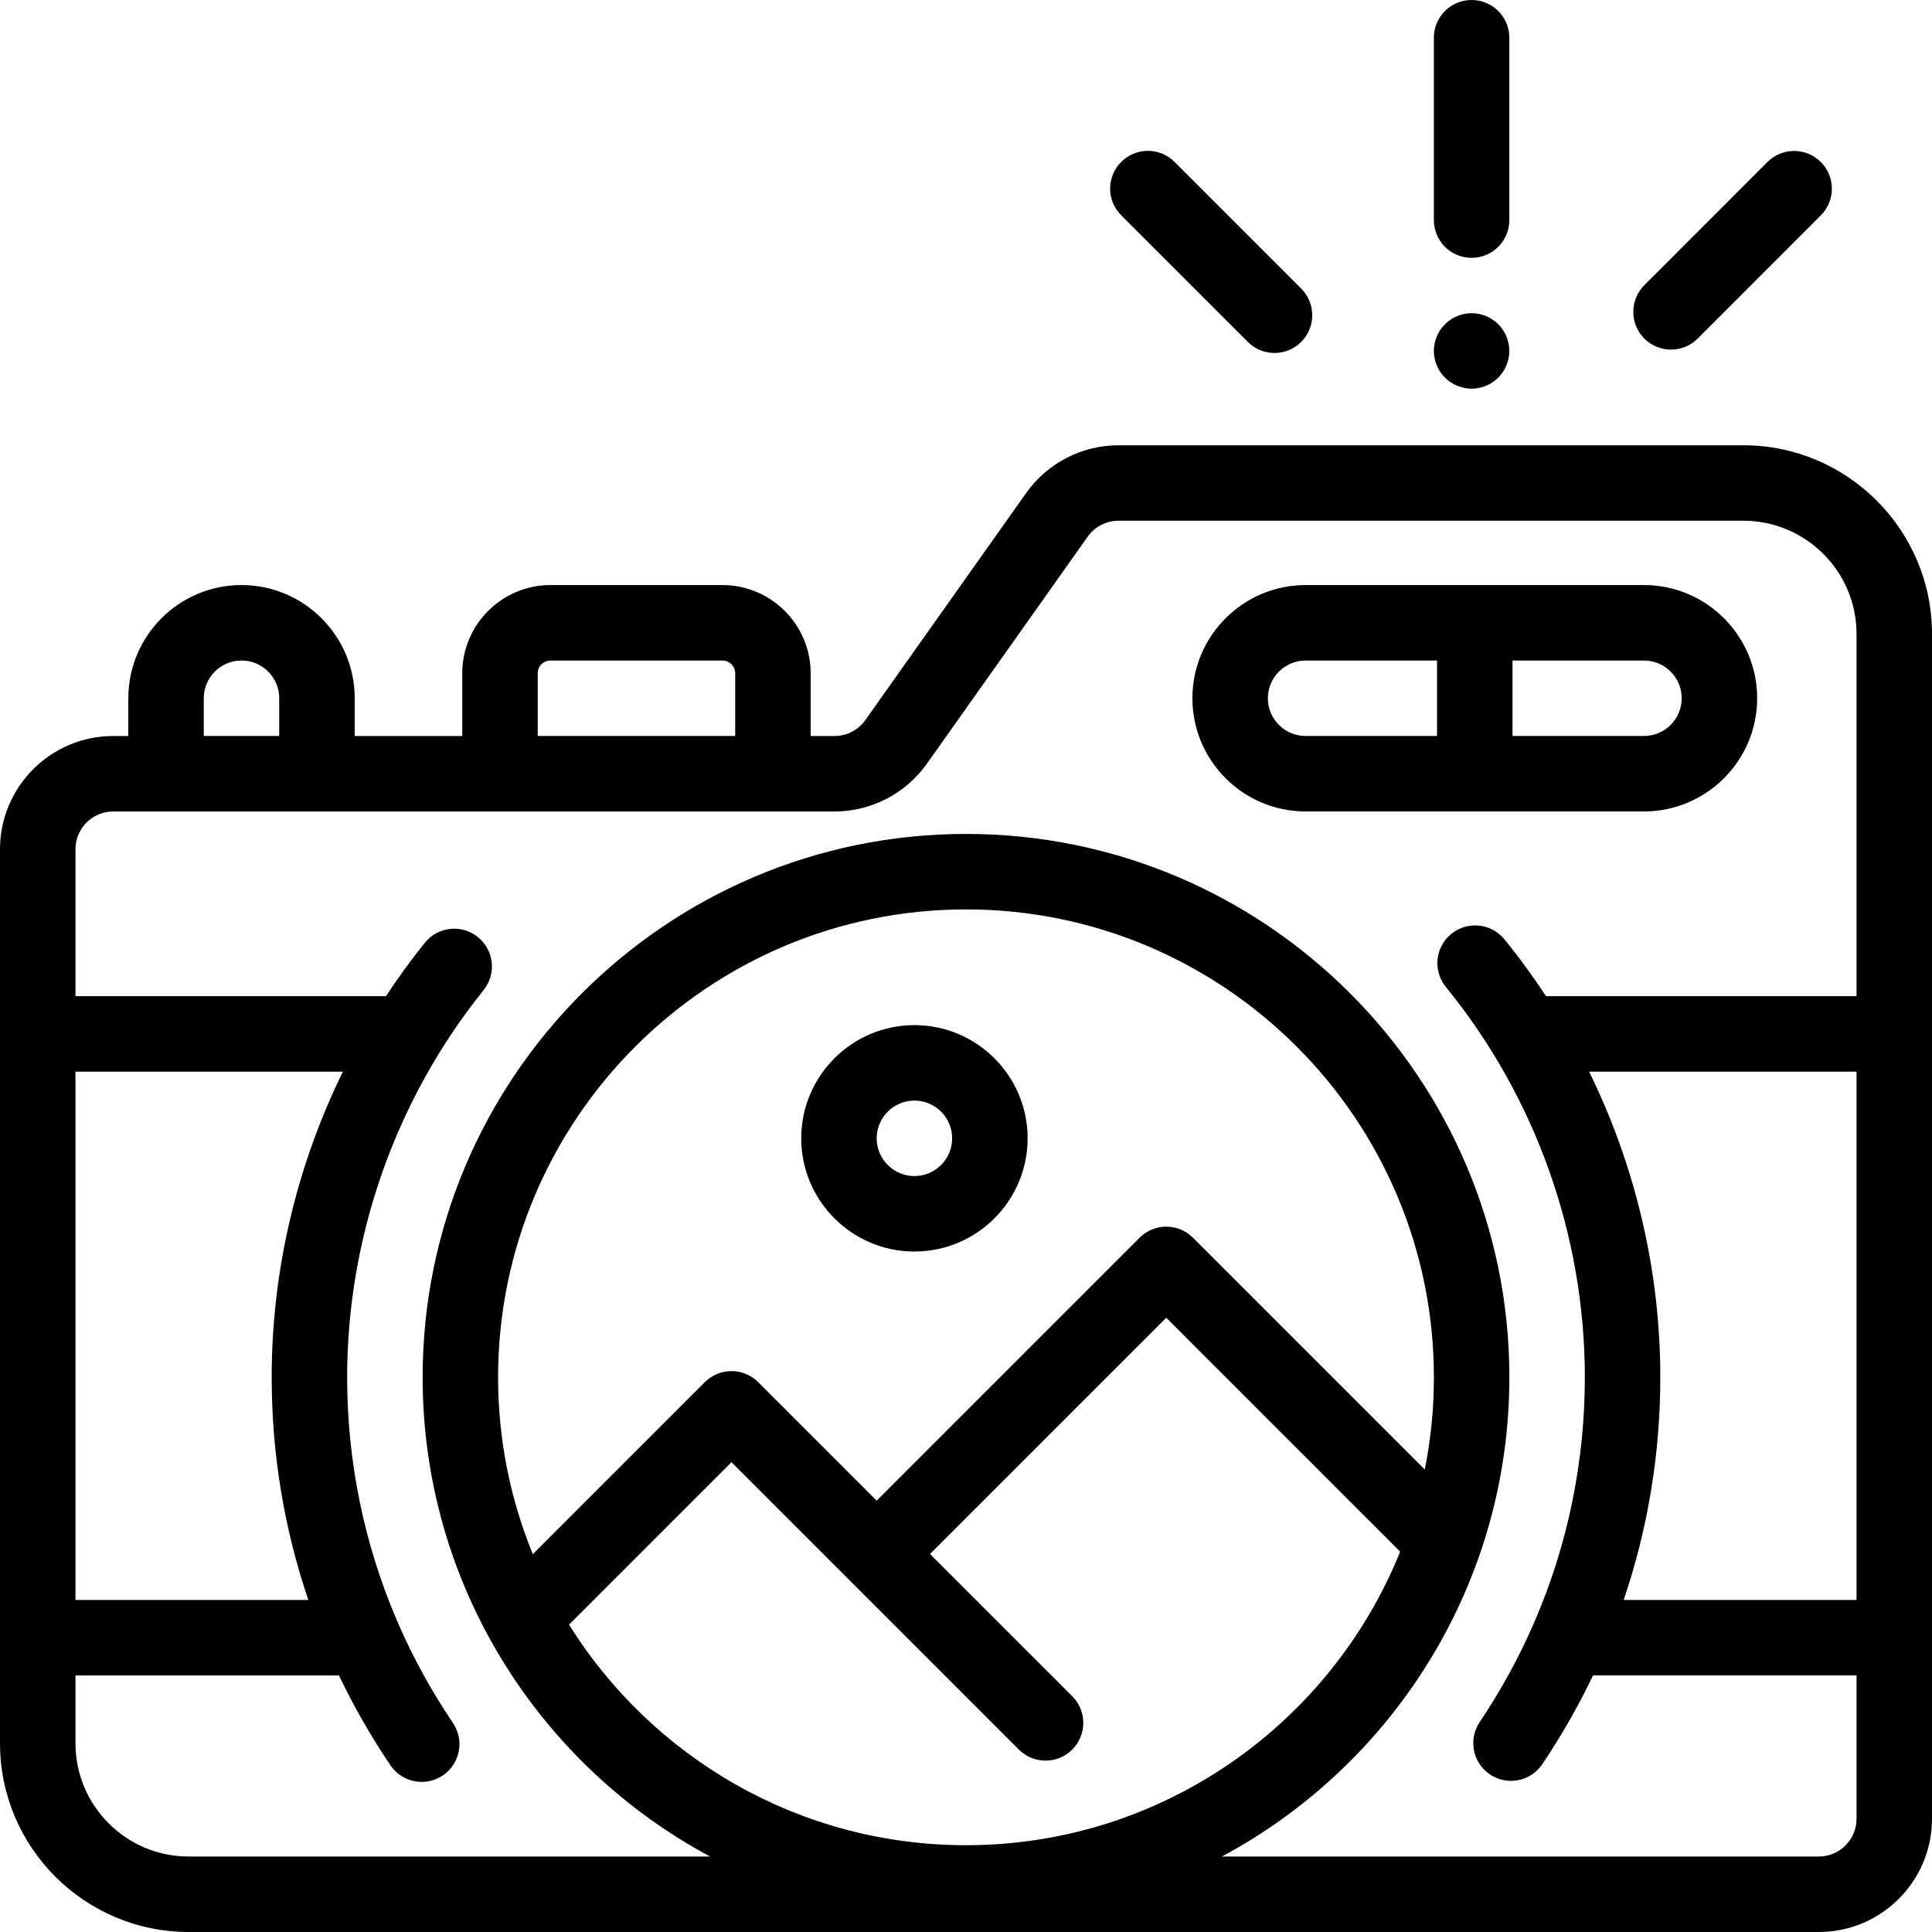
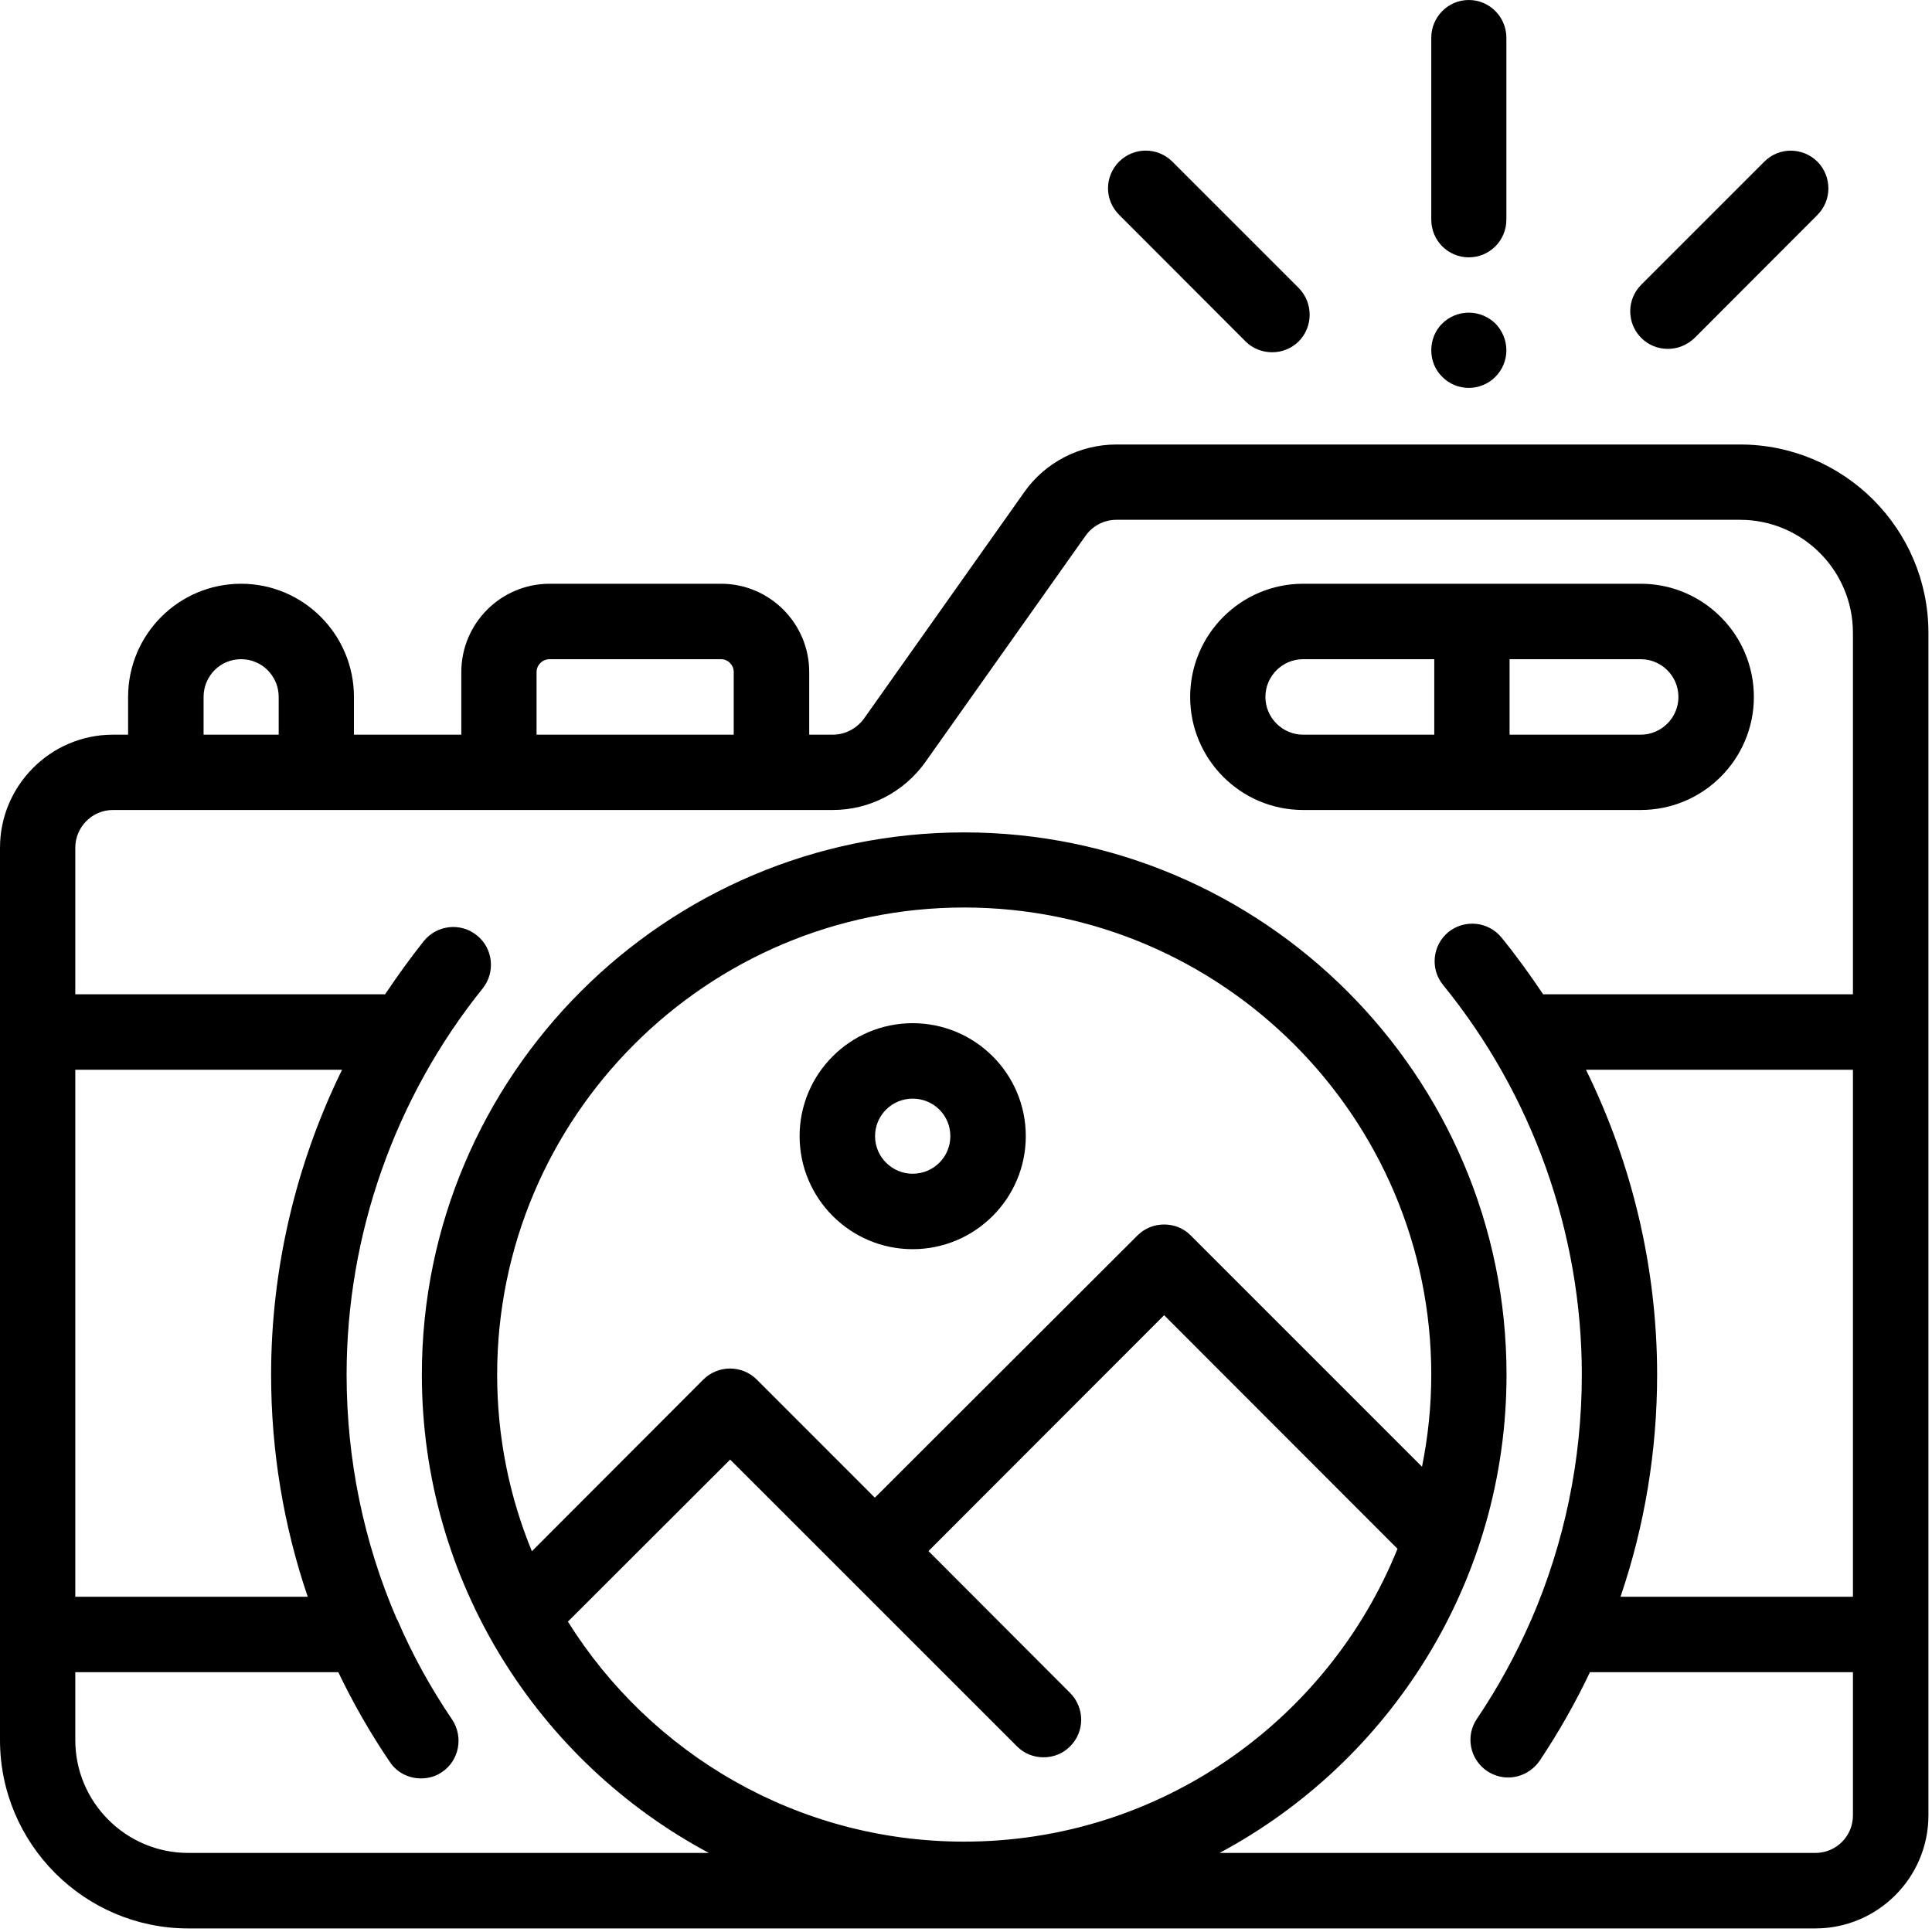
- <svg xmlns="http://www.w3.org/2000/svg" viewBox="0 0 512 512">
-   <path d="m462 118h-165.578c-9.715 0-18.867 4.73-24.484 12.66l-42.617 60.172c-1.875 2.645-4.926 4.219-8.164 4.219h-6.32v-16.613c0-12.898-10.496-23.395-23.398-23.395h-45.543c-12.898 0-23.395 10.496-23.395 23.395v16.613h-28.5v-10.008c0-16.543-13.457-30-30-30s-30 13.457-30 30v10.008h-4c-16.543 0-30 13.461-30 30v236.949c0 27.57 22.43 50 50 50h432c16.543 0 30-13.457 30-30v-314c0-27.57-22.43-50-50-50zm-319.5 60.438c0-1.871 1.523-3.395 3.395-3.395h45.543c1.871 0 3.398 1.523 3.398 3.395v16.605h-52.336zm-88.5 6.605c0-5.516 4.484-10 10-10s10 4.484 10 10v10h-20zm438 238.957h-61.703c6.398-18.859 9.703-38.742 9.703-59 0-28.172-6.562-55.926-18.867-81h70.867zm-472-140h70.871c-12.305 25.082-18.871 52.848-18.871 81 0 20.262 3.305 40.141 9.703 59h-61.703zm357.578 105.434-61.434-61.43c-1.875-1.875-4.418-2.93-7.07-2.93-2.652 0-5.195 1.055-7.07 2.93l-69.68 69.68-31.395-31.398c-3.906-3.902-10.238-3.902-14.145 0l-45.582 45.582c-5.926-14.469-9.203-30.289-9.203-46.867 0-68.375 55.625-124 124-124s124 55.625 124 124c0 8.363-.836 16.531-2.422 24.434zm-183.723-1.934 76.156 76.156c1.953 1.953 4.512 2.93 7.07 2.93 2.559 0 5.117-.977 7.07-2.93 3.906-3.906 3.906-10.238 0-14.145l-37.688-37.688 62.609-62.609 61.988 61.992c-18.359 45.555-63.012 77.793-115.062 77.793-44.316 0-83.273-23.375-105.203-58.438zm288.145 104.5h-158.184c45.301-24.289 76.184-72.102 76.184-127 0-79.402-64.598-144-144-144s-144 64.598-144 144c0 54.898 30.883 102.711 76.184 127h-138.184c-16.543 0-30-13.457-30-30v-18h69.828c3.926 8.219 8.48 16.18 13.645 23.82 1.934 2.855 5.086 4.398 8.293 4.398 1.93 0 3.875-.559 5.594-1.719 4.574-3.094 5.777-9.309 2.684-13.883-5.68-8.398-10.527-17.234-14.52-26.402-.039-.105-.086-.203-.133-.305-8.812-20.363-13.391-42.371-13.391-64.91 0-37.184 12.844-73.625 36.16-102.613 3.461-4.301 2.777-10.598-1.523-14.059-4.305-3.461-10.598-2.781-14.062 1.523-3.664 4.555-7.09 9.285-10.289 14.148h-82.285v-38.949c0-5.516 4.484-10 10-10h191.156c9.715 0 18.867-4.73 24.48-12.66l42.621-60.172c1.871-2.645 4.922-4.219 8.16-4.219h165.582c16.543 0 30 13.457 30 30v96h-82.285c-3.414-5.195-7.09-10.23-11.039-15.074-3.488-4.281-9.789-4.922-14.07-1.434-4.281 3.488-4.922 9.789-1.434 14.07 23.75 29.141 36.828 65.875 36.828 103.438 0 22.586-4.602 44.641-13.453 65.043-.016.027-.027.059-.039.086-3.957 9.102-8.754 17.879-14.371 26.227-3.086 4.578-1.871 10.793 2.707 13.879 1.715 1.152 3.656 1.707 5.578 1.707 3.215 0 6.371-1.551 8.305-4.418 5.082-7.547 9.566-15.41 13.441-23.523h69.832v38c0 5.516-4.484 10-10 10zm0 0" />
-   <path d="m465.668 185.043c0-16.543-13.457-30-30-30h-89.668c-16.543 0-30 13.457-30 30s13.457 30 30 30h89.668c16.543 0 30-13.461 30-30zm-20 0c0 5.512-4.488 10-10 10h-34.836v-20h34.836c5.512 0 10 4.484 10 10zm-109.668 0c0-5.516 4.484-10 10-10h34.832v20h-34.832c-5.516 0-10-4.488-10-10zm0 0" />
-   <path d="m242.332 271.668c-16.543 0-30 13.457-30 30s13.457 30 30 30 30-13.457 30-30-13.457-30-30-30zm0 40c-5.512 0-10-4.488-10-10 0-5.516 4.488-10 10-10 5.516 0 10 4.484 10 10 0 5.512-4.484 10-10 10zm0 0" />
-   <path d="m389.988 68.332c5.523 0 10-4.477 10-10v-48.332c0-5.523-4.477-10-10-10-5.52 0-10 4.477-10 10v48.332c0 5.523 4.48 10 10 10zm0 0" />
-   <path d="m389.988 83c-2.629 0-5.211 1.07-7.066 2.93-1.863 1.859-2.934 4.441-2.934 7.07s1.07 5.211 2.934 7.07c1.855 1.859 4.438 2.93 7.066 2.93 2.633 0 5.211-1.07 7.07-2.93 1.859-1.859 2.93-4.441 2.93-7.07s-1.066-5.211-2.93-7.07c-1.859-1.859-4.438-2.93-7.07-2.93zm0 0" />
-   <path d="m330.691 90.613c1.953 1.953 4.512 2.93 7.07 2.93 2.559 0 5.117-.977 7.07-2.93 3.906-3.906 3.906-10.238 0-14.145l-33.562-33.562c-3.906-3.902-10.234-3.902-14.141 0-3.906 3.906-3.906 10.238 0 14.145zm0 0" />
-   <path d="m442.836 92.652c2.562 0 5.121-.977 7.074-2.93l32.629-32.652c3.906-3.906 3.902-10.234-.004-14.141-3.906-3.902-10.234-3.902-14.141.004l-32.633 32.648c-3.902 3.906-3.902 10.238.004 14.145 1.957 1.949 4.512 2.926 7.07 2.926zm0 0" />
+ <svg xmlns="http://www.w3.org/2000/svg" width="40pt" height="40pt" viewBox="0 0 40 40" version="1.1">
+   <g id="surface1">
+     <path style=" stroke:none;fill-rule:nonzero;fill:rgb(0%,0%,0%);fill-opacity:1;" d="M 36.027 9.203 L 23.113 9.203 C 22.359 9.203 21.641 9.57 21.207 10.188 L 17.887 14.879 C 17.734 15.086 17.496 15.211 17.242 15.211 L 16.754 15.211 L 16.754 13.914 C 16.754 12.906 15.934 12.086 14.93 12.086 L 11.379 12.086 C 10.371 12.086 9.551 12.906 9.551 13.914 L 9.551 15.211 L 7.328 15.211 L 7.328 14.43 C 7.328 13.137 6.281 12.086 4.992 12.086 C 3.699 12.086 2.652 13.137 2.652 14.43 L 2.652 15.211 L 2.336 15.211 C 1.051 15.211 0 16.262 0 17.551 L 0 36.027 C 0 38.176 1.75 39.926 3.898 39.926 L 37.586 39.926 C 38.875 39.926 39.926 38.875 39.926 37.586 L 39.926 13.102 C 39.926 10.949 38.176 9.203 36.027 9.203 Z M 11.109 13.914 C 11.109 13.77 11.23 13.648 11.379 13.648 L 14.93 13.648 C 15.074 13.648 15.191 13.77 15.191 13.914 L 15.191 15.211 L 11.109 15.211 Z M 4.215 14.43 C 4.215 13.996 4.559 13.648 4.992 13.648 C 5.422 13.648 5.77 13.996 5.77 14.43 L 5.77 15.211 L 4.215 15.211 Z M 38.363 33.059 L 33.551 33.059 C 34.051 31.59 34.309 30.039 34.309 28.461 C 34.309 26.27 33.797 24.102 32.836 22.148 L 38.363 22.148 Z M 1.559 22.148 L 7.082 22.148 C 6.125 24.102 5.613 26.27 5.613 28.461 C 5.613 30.043 5.871 31.59 6.371 33.059 L 1.559 33.059 Z M 29.441 30.367 L 24.652 25.578 C 24.508 25.43 24.309 25.352 24.102 25.352 C 23.895 25.352 23.699 25.43 23.551 25.578 L 18.113 31.008 L 15.668 28.562 C 15.363 28.258 14.867 28.258 14.562 28.562 L 11.012 32.117 C 10.547 30.988 10.293 29.754 10.293 28.461 C 10.293 23.129 14.629 18.789 19.961 18.789 C 25.293 18.789 29.633 23.129 29.633 28.461 C 29.633 29.109 29.566 29.75 29.441 30.367 Z M 15.117 30.219 L 21.055 36.156 C 21.207 36.309 21.406 36.383 21.605 36.383 C 21.809 36.383 22.004 36.309 22.156 36.156 C 22.461 35.852 22.461 35.359 22.156 35.051 L 19.223 32.113 L 24.102 27.23 L 28.934 32.066 C 27.5 35.613 24.023 38.129 19.961 38.129 C 16.508 38.129 13.469 36.309 11.758 33.574 Z M 37.586 38.363 L 25.25 38.363 C 28.781 36.473 31.191 32.742 31.191 28.461 C 31.191 22.27 26.148 17.234 19.961 17.234 C 13.77 17.234 8.734 22.27 8.734 28.461 C 8.734 32.742 11.141 36.473 14.676 38.363 L 3.898 38.363 C 2.605 38.363 1.559 37.312 1.559 36.027 L 1.559 34.621 L 7.004 34.621 C 7.312 35.262 7.668 35.887 8.07 36.477 C 8.219 36.703 8.465 36.82 8.715 36.82 C 8.867 36.82 9.02 36.781 9.152 36.688 C 9.508 36.449 9.598 35.961 9.363 35.605 C 8.918 34.949 8.539 34.262 8.23 33.543 C 8.227 33.539 8.223 33.531 8.215 33.52 C 7.531 31.938 7.176 30.219 7.176 28.461 C 7.176 25.562 8.176 22.723 9.996 20.461 C 10.262 20.125 10.207 19.633 9.875 19.367 C 9.539 19.094 9.051 19.148 8.777 19.48 C 8.492 19.84 8.227 20.207 7.973 20.586 L 1.559 20.586 L 1.559 17.551 C 1.559 17.121 1.91 16.77 2.336 16.77 L 17.242 16.77 C 18.004 16.77 18.715 16.398 19.156 15.781 L 22.477 11.09 C 22.621 10.887 22.859 10.762 23.113 10.762 L 36.027 10.762 C 37.312 10.762 38.363 11.809 38.363 13.102 L 38.363 20.586 L 31.949 20.586 C 31.68 20.184 31.395 19.789 31.086 19.41 C 30.816 19.078 30.324 19.027 29.988 19.297 C 29.656 19.57 29.605 20.062 29.879 20.395 C 31.73 22.668 32.75 25.535 32.75 28.461 C 32.75 30.223 32.391 31.945 31.703 33.535 C 31.703 33.535 31.699 33.539 31.699 33.543 C 31.391 34.246 31.016 34.938 30.578 35.586 C 30.336 35.941 30.43 36.426 30.789 36.668 C 30.926 36.758 31.074 36.801 31.223 36.801 C 31.473 36.801 31.719 36.68 31.875 36.457 C 32.27 35.867 32.617 35.254 32.918 34.621 L 38.363 34.621 L 38.363 37.586 C 38.363 38.016 38.016 38.363 37.586 38.363 Z M 37.586 38.363 " />
+     <path style=" stroke:none;fill-rule:nonzero;fill:rgb(0%,0%,0%);fill-opacity:1;" d="M 36.312 14.43 C 36.312 13.137 35.262 12.086 33.969 12.086 L 26.98 12.086 C 25.688 12.086 24.641 13.137 24.641 14.43 C 24.641 15.719 25.688 16.77 26.98 16.77 L 33.969 16.77 C 35.262 16.77 36.312 15.719 36.312 14.43 Z M 34.75 14.43 C 34.75 14.859 34.398 15.211 33.969 15.211 L 31.254 15.211 L 31.254 13.648 L 33.969 13.648 C 34.398 13.648 34.75 13.996 34.75 14.43 Z M 26.199 14.43 C 26.199 13.996 26.551 13.648 26.98 13.648 L 29.695 13.648 L 29.695 15.211 L 26.98 15.211 C 26.551 15.211 26.199 14.859 26.199 14.43 Z M 26.199 14.43 " />
+     <path style=" stroke:none;fill-rule:nonzero;fill:rgb(0%,0%,0%);fill-opacity:1;" d="M 18.895 21.184 C 17.605 21.184 16.555 22.23 16.555 23.523 C 16.555 24.812 17.605 25.863 18.895 25.863 C 20.188 25.863 21.238 24.812 21.238 23.523 C 21.238 22.23 20.188 21.184 18.895 21.184 Z M 18.895 24.301 C 18.469 24.301 18.117 23.953 18.117 23.523 C 18.117 23.09 18.469 22.746 18.895 22.746 C 19.328 22.746 19.676 23.09 19.676 23.523 C 19.676 23.953 19.328 24.301 18.895 24.301 Z M 18.895 24.301 " />
+     <path style=" stroke:none;fill-rule:nonzero;fill:rgb(0%,0%,0%);fill-opacity:1;" d="M 30.41 5.328 C 30.84 5.328 31.188 4.98 31.188 4.547 L 31.188 0.781 C 31.188 0.352 30.84 0 30.41 0 C 29.98 0 29.633 0.352 29.633 0.781 L 29.633 4.547 C 29.633 4.98 29.98 5.328 30.41 5.328 Z M 30.41 5.328 " />
+     <path style=" stroke:none;fill-rule:nonzero;fill:rgb(0%,0%,0%);fill-opacity:1;" d="M 30.41 6.473 C 30.203 6.473 30.004 6.555 29.859 6.699 C 29.711 6.844 29.633 7.047 29.633 7.25 C 29.633 7.461 29.711 7.656 29.859 7.801 C 30.004 7.949 30.203 8.031 30.41 8.031 C 30.613 8.031 30.816 7.949 30.961 7.801 C 31.105 7.656 31.188 7.461 31.188 7.25 C 31.188 7.047 31.105 6.844 30.961 6.699 C 30.816 6.555 30.613 6.473 30.41 6.473 Z M 30.41 6.473 " />
+     <path style=" stroke:none;fill-rule:nonzero;fill:rgb(0%,0%,0%);fill-opacity:1;" d="M 25.789 7.07 C 25.938 7.219 26.137 7.293 26.34 7.293 C 26.539 7.293 26.734 7.219 26.887 7.07 C 27.191 6.762 27.191 6.27 26.887 5.961 L 24.27 3.344 C 23.965 3.043 23.477 3.043 23.172 3.344 C 22.863 3.652 22.863 4.145 23.172 4.449 Z M 25.789 7.07 " />
+     <path style=" stroke:none;fill-rule:nonzero;fill:rgb(0%,0%,0%);fill-opacity:1;" d="M 34.531 7.223 C 34.73 7.223 34.926 7.148 35.086 6.996 L 37.629 4.449 C 37.93 4.145 37.93 3.656 37.629 3.348 C 37.32 3.043 36.828 3.043 36.527 3.348 L 33.98 5.895 C 33.676 6.199 33.676 6.691 33.98 6.996 C 34.133 7.148 34.328 7.223 34.531 7.223 Z M 34.531 7.223 " />
+   </g>
</svg>
